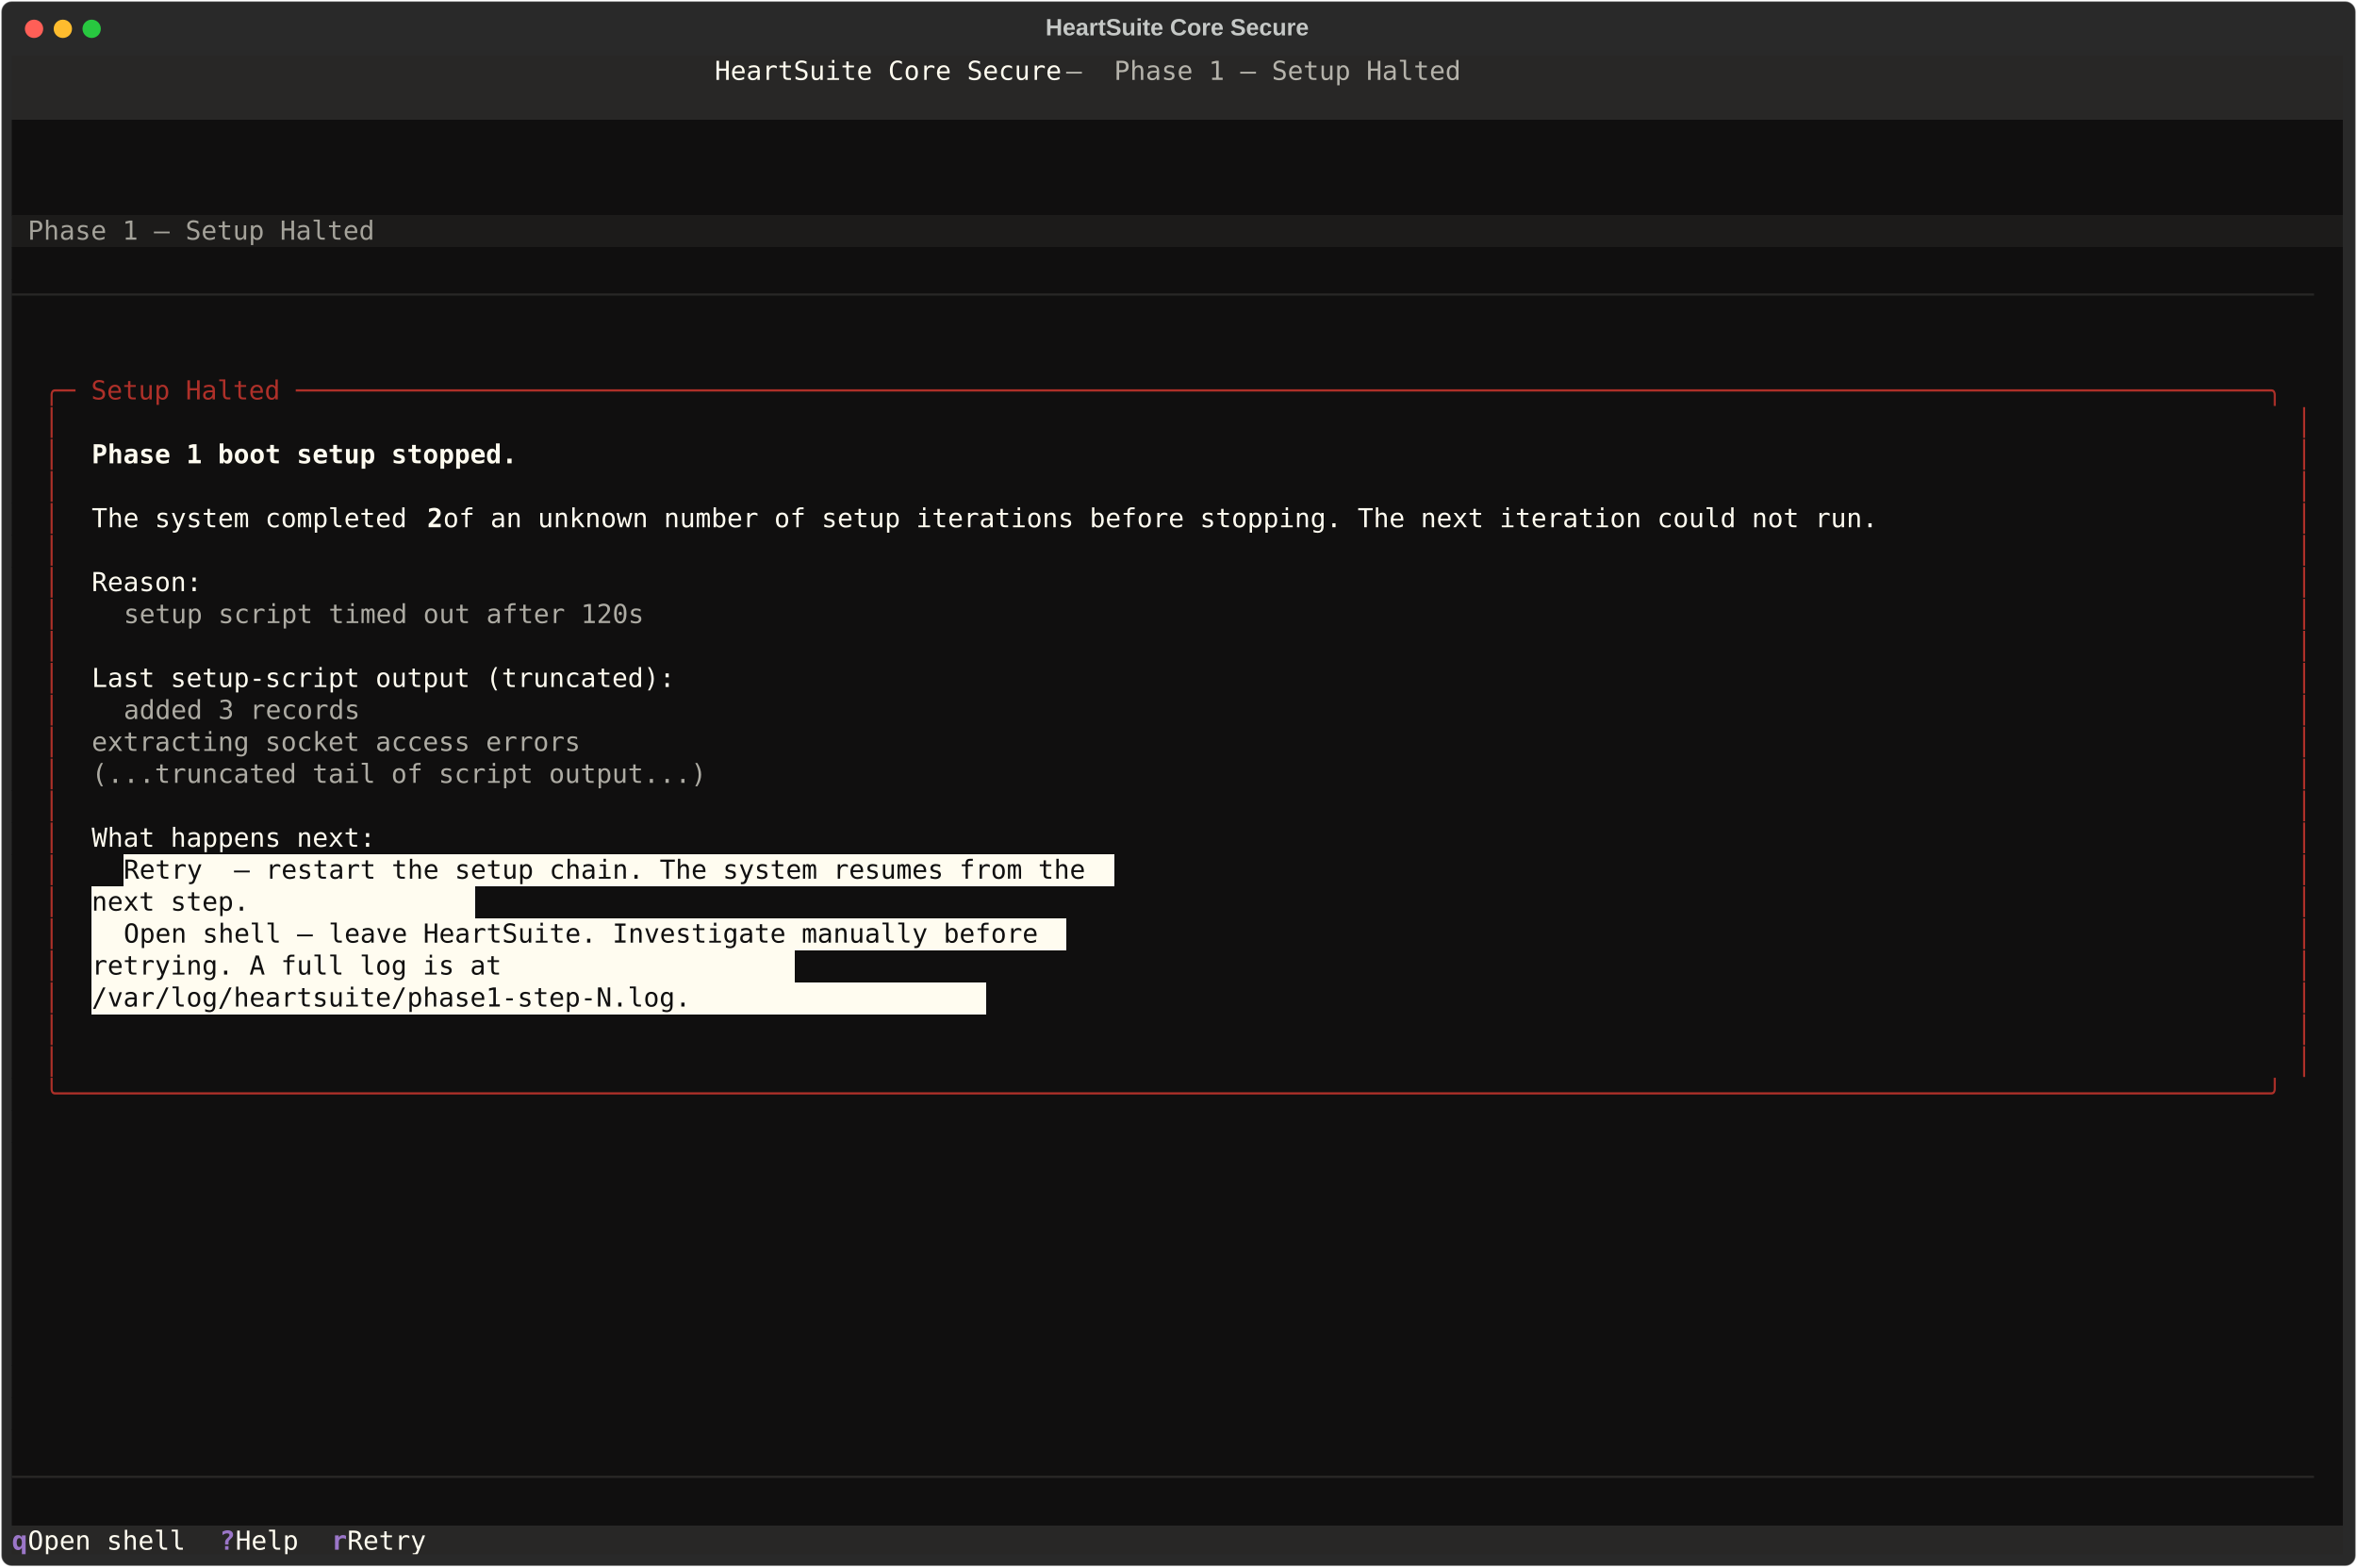
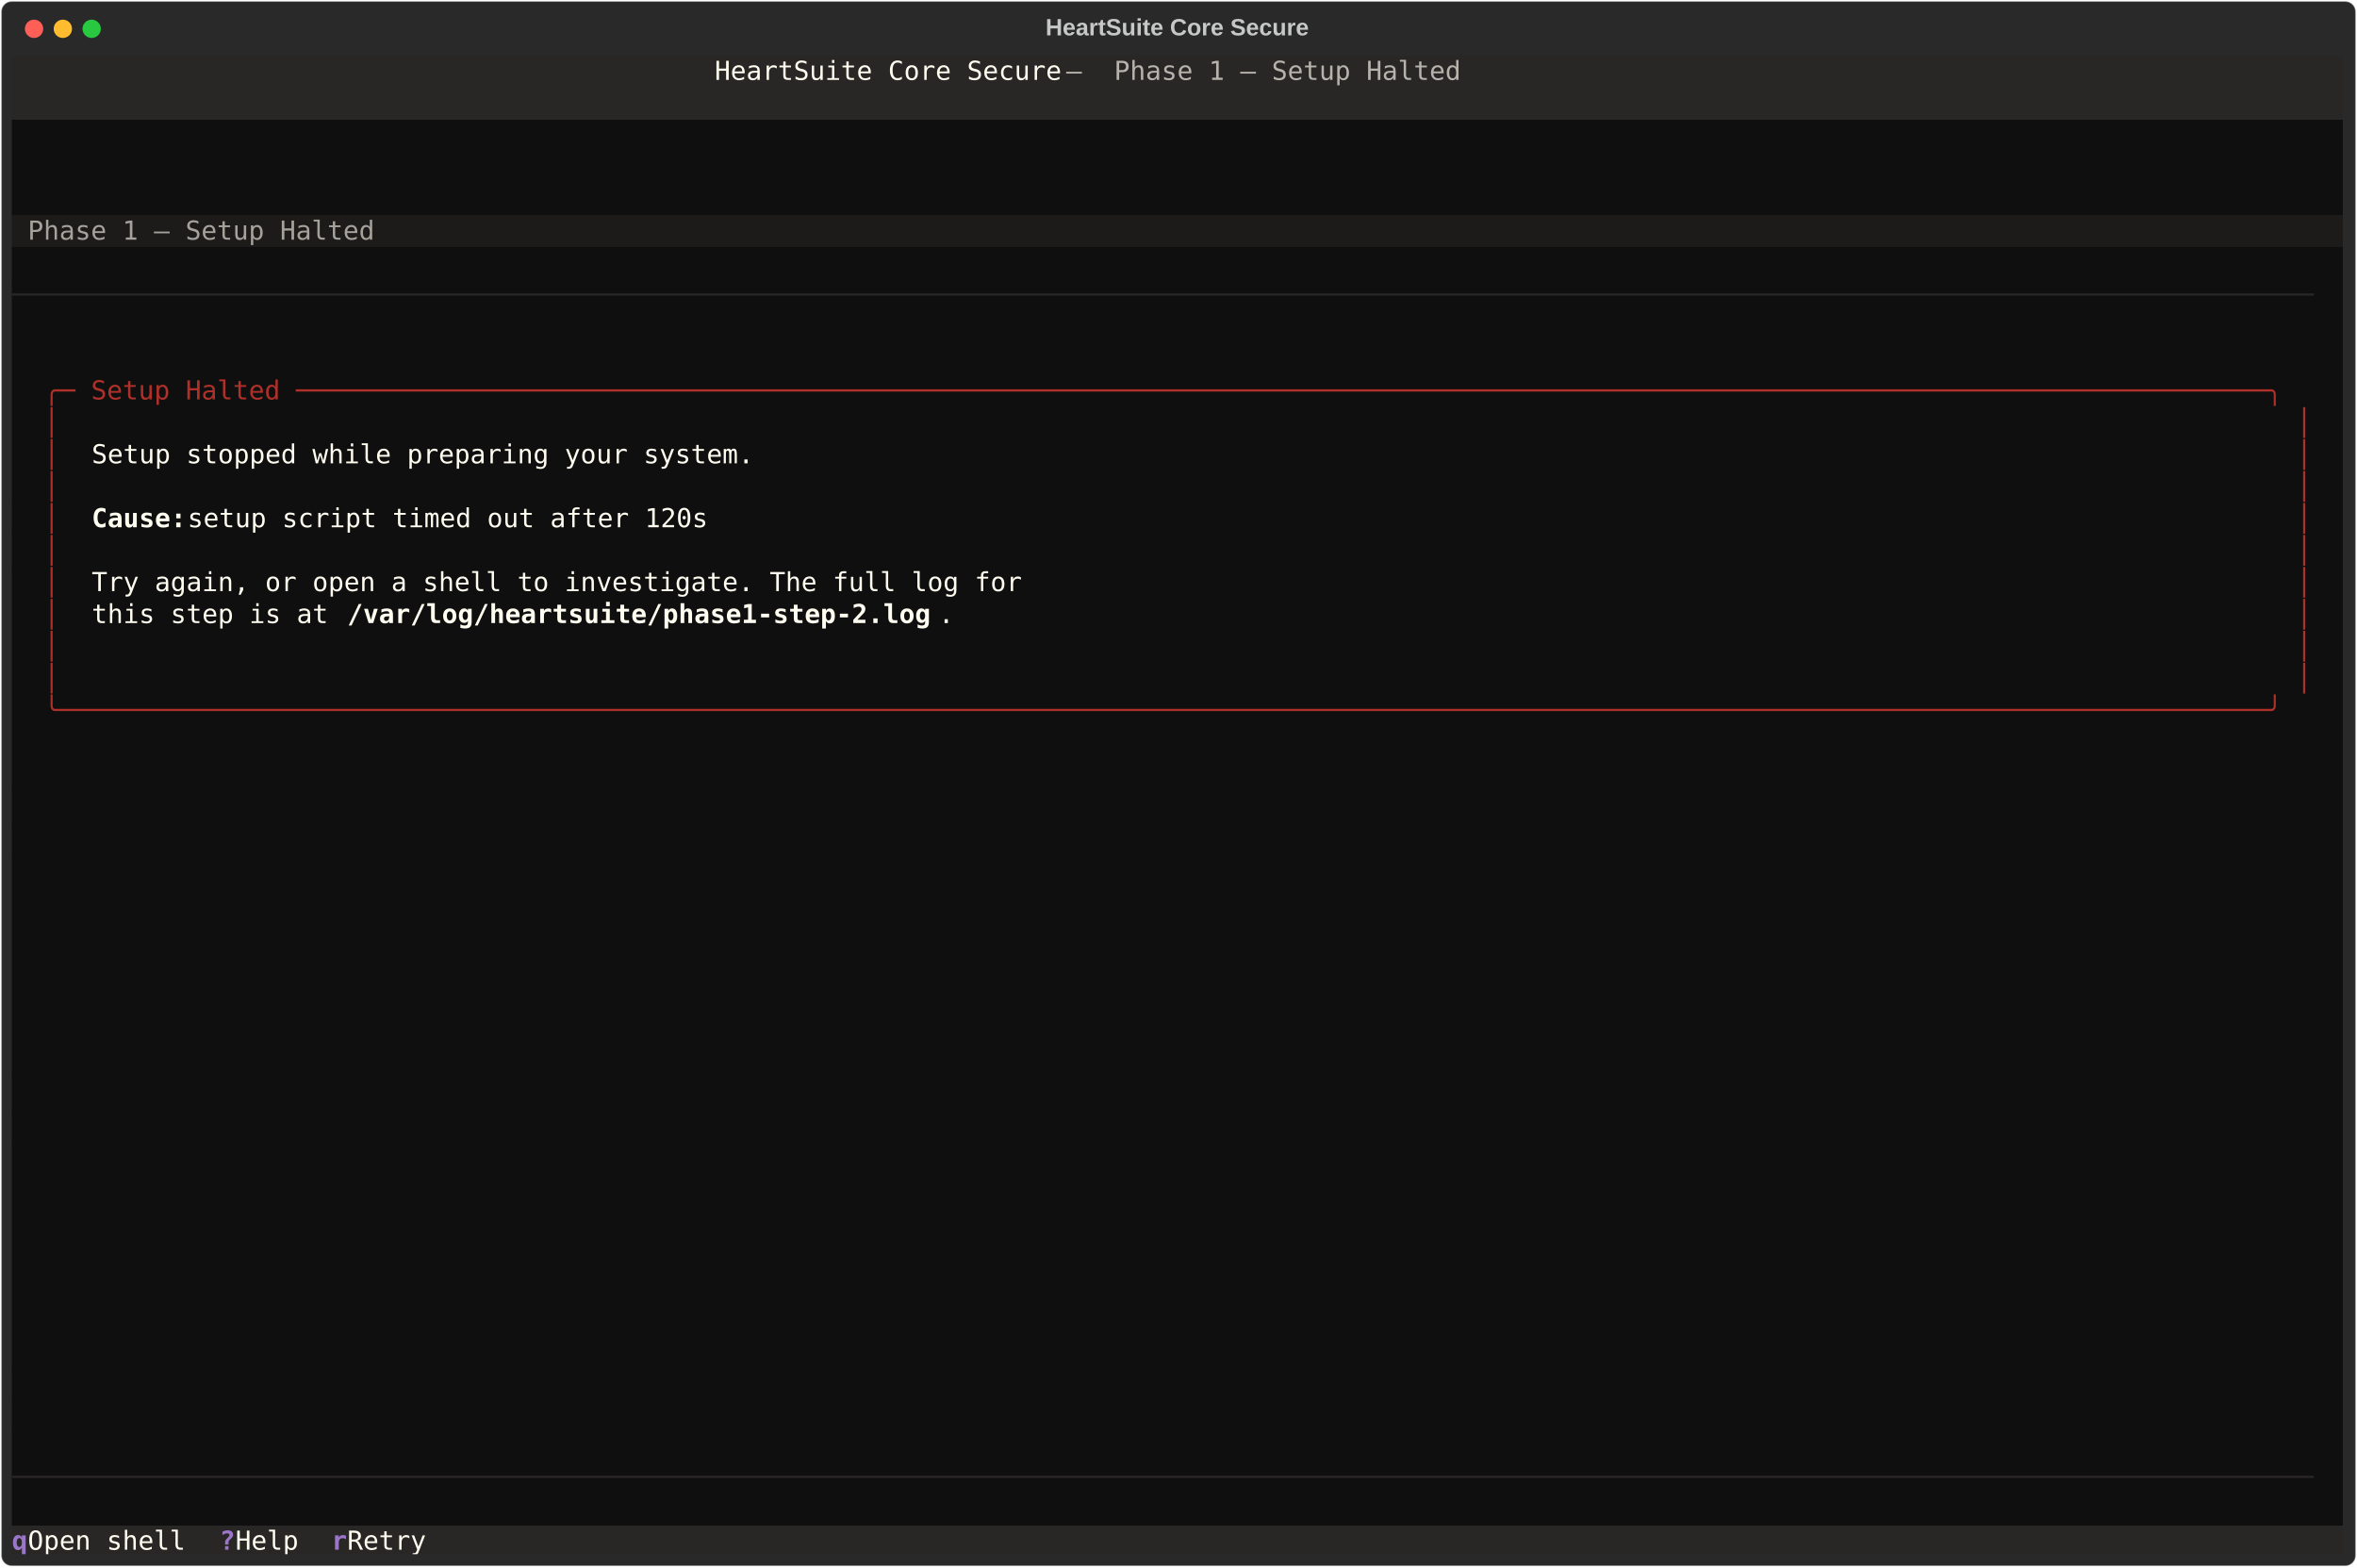
<svg xmlns="http://www.w3.org/2000/svg" class="rich-terminal" viewBox="0 0 1800 1196.8">
  <style>

    @font-face {
        font-family: "Fira Code";
        src: local("FiraCode-Regular"),
                url("https://cdnjs.cloudflare.com/ajax/libs/firacode/6.2.0/woff2/FiraCode-Regular.woff2") format("woff2"),
                url("https://cdnjs.cloudflare.com/ajax/libs/firacode/6.2.0/woff/FiraCode-Regular.woff") format("woff");
        font-style: normal;
        font-weight: 400;
    }
    @font-face {
        font-family: "Fira Code";
        src: local("FiraCode-Bold"),
                url("https://cdnjs.cloudflare.com/ajax/libs/firacode/6.2.0/woff2/FiraCode-Bold.woff2") format("woff2"),
                url("https://cdnjs.cloudflare.com/ajax/libs/firacode/6.2.0/woff/FiraCode-Bold.woff") format("woff");
        font-style: bold;
        font-weight: 700;
    }

    .terminal-matrix {
        font-family: Fira Code, monospace;
        font-size: 20px;
        line-height: 24.4px;
        font-variant-east-asian: full-width;
    }

    .terminal-title {
        font-size: 18px;
        font-weight: bold;
        font-family: arial;
    }

    .terminal-r1 { fill: #fffcf0 }
.terminal-r2 { fill: #b5b3ab }
.terminal-r3 { fill: #c5c8c6 }
.terminal-r4 { fill: #a9a69f }
.terminal-r5 { fill: #a4a29a }
.terminal-r6 { fill: #282726 }
.terminal-r7 { fill: #ae3029 }
.terminal-r8 { fill: #fffcf0;font-weight: bold }
- .terminal-r9 { fill: #adaba3 }
- .terminal-r10 { fill: #100f0f }
- .terminal-r11 { fill: #9b76c8;font-weight: bold }
+ .terminal-r9 { fill: #9b76c8;font-weight: bold }
    </style>
  <defs>
    <clipPath id="terminal-clip-terminal">
      <rect x="0" y="0" width="1780.2" height="1145.8" />
    </clipPath>
    <clipPath id="terminal-line-0">
      <rect x="0" y="1.5" width="1781.2" height="24.65" />
    </clipPath>
    <clipPath id="terminal-line-1">
      <rect x="0" y="25.9" width="1781.2" height="24.65" />
    </clipPath>
    <clipPath id="terminal-line-2">
      <rect x="0" y="50.3" width="1781.2" height="24.65" />
    </clipPath>
    <clipPath id="terminal-line-3">
      <rect x="0" y="74.7" width="1781.2" height="24.65" />
    </clipPath>
    <clipPath id="terminal-line-4">
      <rect x="0" y="99.1" width="1781.2" height="24.65" />
    </clipPath>
    <clipPath id="terminal-line-5">
      <rect x="0" y="123.5" width="1781.2" height="24.65" />
    </clipPath>
    <clipPath id="terminal-line-6">
      <rect x="0" y="147.9" width="1781.2" height="24.65" />
    </clipPath>
    <clipPath id="terminal-line-7">
      <rect x="0" y="172.3" width="1781.2" height="24.65" />
    </clipPath>
    <clipPath id="terminal-line-8">
      <rect x="0" y="196.7" width="1781.2" height="24.65" />
    </clipPath>
    <clipPath id="terminal-line-9">
      <rect x="0" y="221.1" width="1781.2" height="24.65" />
    </clipPath>
    <clipPath id="terminal-line-10">
      <rect x="0" y="245.5" width="1781.2" height="24.65" />
    </clipPath>
    <clipPath id="terminal-line-11">
      <rect x="0" y="269.9" width="1781.2" height="24.65" />
    </clipPath>
    <clipPath id="terminal-line-12">
      <rect x="0" y="294.3" width="1781.2" height="24.65" />
    </clipPath>
    <clipPath id="terminal-line-13">
      <rect x="0" y="318.7" width="1781.2" height="24.65" />
    </clipPath>
    <clipPath id="terminal-line-14">
      <rect x="0" y="343.1" width="1781.2" height="24.65" />
    </clipPath>
    <clipPath id="terminal-line-15">
      <rect x="0" y="367.5" width="1781.2" height="24.65" />
    </clipPath>
    <clipPath id="terminal-line-16">
      <rect x="0" y="391.9" width="1781.2" height="24.65" />
    </clipPath>
    <clipPath id="terminal-line-17">
      <rect x="0" y="416.3" width="1781.2" height="24.65" />
    </clipPath>
    <clipPath id="terminal-line-18">
      <rect x="0" y="440.7" width="1781.2" height="24.65" />
    </clipPath>
    <clipPath id="terminal-line-19">
      <rect x="0" y="465.1" width="1781.2" height="24.65" />
    </clipPath>
    <clipPath id="terminal-line-20">
      <rect x="0" y="489.5" width="1781.2" height="24.65" />
    </clipPath>
    <clipPath id="terminal-line-21">
      <rect x="0" y="513.9" width="1781.2" height="24.65" />
    </clipPath>
    <clipPath id="terminal-line-22">
      <rect x="0" y="538.3" width="1781.2" height="24.65" />
    </clipPath>
    <clipPath id="terminal-line-23">
      <rect x="0" y="562.7" width="1781.2" height="24.65" />
    </clipPath>
    <clipPath id="terminal-line-24">
      <rect x="0" y="587.1" width="1781.2" height="24.65" />
    </clipPath>
    <clipPath id="terminal-line-25">
      <rect x="0" y="611.5" width="1781.2" height="24.65" />
    </clipPath>
    <clipPath id="terminal-line-26">
      <rect x="0" y="635.9" width="1781.2" height="24.65" />
    </clipPath>
    <clipPath id="terminal-line-27">
      <rect x="0" y="660.3" width="1781.2" height="24.65" />
    </clipPath>
    <clipPath id="terminal-line-28">
      <rect x="0" y="684.7" width="1781.2" height="24.65" />
    </clipPath>
    <clipPath id="terminal-line-29">
      <rect x="0" y="709.1" width="1781.2" height="24.65" />
    </clipPath>
    <clipPath id="terminal-line-30">
      <rect x="0" y="733.5" width="1781.2" height="24.65" />
    </clipPath>
    <clipPath id="terminal-line-31">
      <rect x="0" y="757.9" width="1781.2" height="24.65" />
    </clipPath>
    <clipPath id="terminal-line-32">
      <rect x="0" y="782.3" width="1781.2" height="24.65" />
    </clipPath>
    <clipPath id="terminal-line-33">
      <rect x="0" y="806.7" width="1781.2" height="24.65" />
    </clipPath>
    <clipPath id="terminal-line-34">
      <rect x="0" y="831.1" width="1781.2" height="24.65" />
    </clipPath>
    <clipPath id="terminal-line-35">
      <rect x="0" y="855.5" width="1781.2" height="24.65" />
    </clipPath>
    <clipPath id="terminal-line-36">
      <rect x="0" y="879.9" width="1781.2" height="24.65" />
    </clipPath>
    <clipPath id="terminal-line-37">
      <rect x="0" y="904.3" width="1781.2" height="24.65" />
    </clipPath>
    <clipPath id="terminal-line-38">
      <rect x="0" y="928.7" width="1781.2" height="24.65" />
    </clipPath>
    <clipPath id="terminal-line-39">
      <rect x="0" y="953.1" width="1781.2" height="24.65" />
    </clipPath>
    <clipPath id="terminal-line-40">
      <rect x="0" y="977.5" width="1781.2" height="24.65" />
    </clipPath>
    <clipPath id="terminal-line-41">
      <rect x="0" y="1001.9" width="1781.2" height="24.65" />
    </clipPath>
    <clipPath id="terminal-line-42">
      <rect x="0" y="1026.3" width="1781.2" height="24.65" />
    </clipPath>
    <clipPath id="terminal-line-43">
      <rect x="0" y="1050.7" width="1781.2" height="24.65" />
    </clipPath>
    <clipPath id="terminal-line-44">
      <rect x="0" y="1075.1" width="1781.2" height="24.65" />
    </clipPath>
    <clipPath id="terminal-line-45">
      <rect x="0" y="1099.5" width="1781.2" height="24.65" />
    </clipPath>
  </defs>
  <rect fill="#292929" stroke="rgba(255,255,255,0.35)" stroke-width="1" x="1" y="1" width="1798" height="1194.8" rx="8" />
  <text class="terminal-title" fill="#c5c8c6" text-anchor="middle" x="899" y="27">HeartSuite Core Secure</text>
  <g transform="translate(26,22)">
    <circle cx="0" cy="0" r="7" fill="#ff5f57" />
    <circle cx="22" cy="0" r="7" fill="#febc2e" />
    <circle cx="44" cy="0" r="7" fill="#28c840" />
  </g>
  <g transform="translate(9, 41)" clip-path="url(#terminal-clip-terminal)">
    <rect fill="#282726" x="0" y="1.5" width="536.8" height="24.65" shape-rendering="crispEdges" />
    <rect fill="#282726" x="536.8" y="1.5" width="268.4" height="24.65" shape-rendering="crispEdges" />
    <rect fill="#282726" x="805.2" y="1.5" width="36.6" height="24.65" shape-rendering="crispEdges" />
    <rect fill="#282726" x="841.8" y="1.5" width="268.4" height="24.65" shape-rendering="crispEdges" />
    <rect fill="#282726" x="1110.2" y="1.5" width="549" height="24.65" shape-rendering="crispEdges" />
    <rect fill="#282726" x="1659.2" y="1.5" width="12.2" height="24.65" shape-rendering="crispEdges" />
    <rect fill="#282726" x="1671.4" y="1.5" width="0" height="24.65" shape-rendering="crispEdges" />
    <rect fill="#282726" x="1671.4" y="1.5" width="109.8" height="24.65" shape-rendering="crispEdges" />
    <rect fill="#282726" x="0" y="25.9" width="12.2" height="24.65" shape-rendering="crispEdges" />
    <rect fill="#282726" x="12.2" y="25.9" width="0" height="24.65" shape-rendering="crispEdges" />
    <rect fill="#282726" x="12.2" y="25.9" width="1769" height="24.65" shape-rendering="crispEdges" />
    <rect fill="#100f0f" x="0" y="50.3" width="1781.2" height="24.65" shape-rendering="crispEdges" />
    <rect fill="#100f0f" x="0" y="74.7" width="1781.2" height="24.65" shape-rendering="crispEdges" />
    <rect fill="#100f0f" x="0" y="99.1" width="1781.2" height="24.65" shape-rendering="crispEdges" />
    <rect fill="#1c1b1a" x="0" y="123.5" width="12.2" height="24.65" shape-rendering="crispEdges" />
    <rect fill="#1c1b1a" x="12.2" y="123.5" width="268.4" height="24.65" shape-rendering="crispEdges" />
    <rect fill="#1c1b1a" x="280.6" y="123.5" width="1500.6" height="24.65" shape-rendering="crispEdges" />
    <rect fill="#100f0f" x="0" y="147.9" width="1781.2" height="24.65" shape-rendering="crispEdges" />
    <rect fill="#100f0f" x="0" y="172.3" width="1781.2" height="24.65" shape-rendering="crispEdges" />
    <rect fill="#100f0f" x="0" y="196.7" width="1781.2" height="24.65" shape-rendering="crispEdges" />
    <rect fill="#100f0f" x="0" y="221.1" width="1781.2" height="24.65" shape-rendering="crispEdges" />
    <rect fill="#100f0f" x="0" y="245.5" width="24.4" height="24.65" shape-rendering="crispEdges" />
    <rect fill="#100f0f" x="24.4" y="245.5" width="1732.4" height="24.65" shape-rendering="crispEdges" />
    <rect fill="#100f0f" x="1756.8" y="245.5" width="24.4" height="24.65" shape-rendering="crispEdges" />
    <rect fill="#100f0f" x="0" y="269.9" width="24.4" height="24.65" shape-rendering="crispEdges" />
    <rect fill="#100f0f" x="24.4" y="269.9" width="12.2" height="24.65" shape-rendering="crispEdges" />
    <rect fill="#100f0f" x="36.6" y="269.9" width="1708" height="24.65" shape-rendering="crispEdges" />
    <rect fill="#100f0f" x="1744.6" y="269.9" width="12.2" height="24.65" shape-rendering="crispEdges" />
    <rect fill="#100f0f" x="1756.8" y="269.9" width="24.4" height="24.65" shape-rendering="crispEdges" />
    <rect fill="#100f0f" x="0" y="294.3" width="24.4" height="24.65" shape-rendering="crispEdges" />
    <rect fill="#100f0f" x="24.4" y="294.3" width="12.2" height="24.65" shape-rendering="crispEdges" />
    <rect fill="#100f0f" x="36.6" y="294.3" width="24.4" height="24.65" shape-rendering="crispEdges" />
-     <rect fill="#100f0f" x="61" y="294.3" width="329.4" height="24.65" shape-rendering="crispEdges" />
-     <rect fill="#100f0f" x="390.4" y="294.3" width="1354.2" height="24.65" shape-rendering="crispEdges" />
+     <rect fill="#100f0f" x="61" y="294.3" width="512.4" height="24.65" shape-rendering="crispEdges" />
+     <rect fill="#100f0f" x="573.4" y="294.3" width="1171.2" height="24.65" shape-rendering="crispEdges" />
    <rect fill="#100f0f" x="1744.6" y="294.3" width="12.2" height="24.65" shape-rendering="crispEdges" />
    <rect fill="#100f0f" x="1756.8" y="294.3" width="24.4" height="24.65" shape-rendering="crispEdges" />
    <rect fill="#100f0f" x="0" y="318.7" width="24.4" height="24.65" shape-rendering="crispEdges" />
    <rect fill="#100f0f" x="24.4" y="318.7" width="12.2" height="24.65" shape-rendering="crispEdges" />
    <rect fill="#100f0f" x="36.6" y="318.7" width="24.4" height="24.65" shape-rendering="crispEdges" />
    <rect fill="#100f0f" x="61" y="318.7" width="0" height="24.65" shape-rendering="crispEdges" />
    <rect fill="#100f0f" x="61" y="318.7" width="1683.6" height="24.65" shape-rendering="crispEdges" />
    <rect fill="#100f0f" x="1744.6" y="318.7" width="12.2" height="24.65" shape-rendering="crispEdges" />
    <rect fill="#100f0f" x="1756.8" y="318.7" width="24.4" height="24.65" shape-rendering="crispEdges" />
    <rect fill="#100f0f" x="0" y="343.1" width="24.4" height="24.65" shape-rendering="crispEdges" />
    <rect fill="#100f0f" x="24.4" y="343.1" width="12.2" height="24.65" shape-rendering="crispEdges" />
    <rect fill="#100f0f" x="36.6" y="343.1" width="24.4" height="24.65" shape-rendering="crispEdges" />
-     <rect fill="#100f0f" x="61" y="343.1" width="256.2" height="24.65" shape-rendering="crispEdges" />
-     <rect fill="#100f0f" x="317.2" y="343.1" width="12.2" height="24.65" shape-rendering="crispEdges" />
-     <rect fill="#100f0f" x="329.4" y="343.1" width="1122.4" height="24.65" shape-rendering="crispEdges" />
-     <rect fill="#100f0f" x="1451.8" y="343.1" width="292.8" height="24.65" shape-rendering="crispEdges" />
+     <rect fill="#100f0f" x="61" y="343.1" width="73.2" height="24.65" shape-rendering="crispEdges" />
+     <rect fill="#100f0f" x="134.2" y="343.1" width="414.8" height="24.65" shape-rendering="crispEdges" />
+     <rect fill="#100f0f" x="549" y="343.1" width="1195.6" height="24.65" shape-rendering="crispEdges" />
    <rect fill="#100f0f" x="1744.6" y="343.1" width="12.2" height="24.65" shape-rendering="crispEdges" />
    <rect fill="#100f0f" x="1756.8" y="343.1" width="24.4" height="24.65" shape-rendering="crispEdges" />
    <rect fill="#100f0f" x="0" y="367.5" width="24.4" height="24.65" shape-rendering="crispEdges" />
    <rect fill="#100f0f" x="24.4" y="367.5" width="12.2" height="24.65" shape-rendering="crispEdges" />
    <rect fill="#100f0f" x="36.6" y="367.5" width="24.4" height="24.65" shape-rendering="crispEdges" />
    <rect fill="#100f0f" x="61" y="367.5" width="0" height="24.65" shape-rendering="crispEdges" />
    <rect fill="#100f0f" x="61" y="367.5" width="1683.6" height="24.65" shape-rendering="crispEdges" />
    <rect fill="#100f0f" x="1744.6" y="367.5" width="12.2" height="24.65" shape-rendering="crispEdges" />
    <rect fill="#100f0f" x="1756.8" y="367.5" width="24.4" height="24.65" shape-rendering="crispEdges" />
    <rect fill="#100f0f" x="0" y="391.9" width="24.4" height="24.65" shape-rendering="crispEdges" />
    <rect fill="#100f0f" x="24.4" y="391.9" width="12.2" height="24.65" shape-rendering="crispEdges" />
    <rect fill="#100f0f" x="36.6" y="391.9" width="24.4" height="24.65" shape-rendering="crispEdges" />
-     <rect fill="#100f0f" x="61" y="391.9" width="85.4" height="24.65" shape-rendering="crispEdges" />
-     <rect fill="#100f0f" x="146.4" y="391.9" width="1598.2" height="24.65" shape-rendering="crispEdges" />
+     <rect fill="#100f0f" x="61" y="391.9" width="719.8" height="24.65" shape-rendering="crispEdges" />
+     <rect fill="#100f0f" x="780.8" y="391.9" width="963.8" height="24.65" shape-rendering="crispEdges" />
    <rect fill="#100f0f" x="1744.6" y="391.9" width="12.2" height="24.65" shape-rendering="crispEdges" />
    <rect fill="#100f0f" x="1756.8" y="391.9" width="24.4" height="24.65" shape-rendering="crispEdges" />
    <rect fill="#100f0f" x="0" y="416.3" width="24.4" height="24.65" shape-rendering="crispEdges" />
    <rect fill="#100f0f" x="24.4" y="416.3" width="12.2" height="24.65" shape-rendering="crispEdges" />
    <rect fill="#100f0f" x="36.6" y="416.3" width="24.4" height="24.65" shape-rendering="crispEdges" />
-     <rect fill="#100f0f" x="61" y="416.3" width="24.4" height="24.65" shape-rendering="crispEdges" />
-     <rect fill="#100f0f" x="85.4" y="416.3" width="402.6" height="24.65" shape-rendering="crispEdges" />
-     <rect fill="#100f0f" x="488" y="416.3" width="1256.6" height="24.65" shape-rendering="crispEdges" />
+     <rect fill="#100f0f" x="61" y="416.3" width="195.2" height="24.65" shape-rendering="crispEdges" />
+     <rect fill="#100f0f" x="256.2" y="416.3" width="451.4" height="24.65" shape-rendering="crispEdges" />
+     <rect fill="#100f0f" x="707.6" y="416.3" width="12.2" height="24.65" shape-rendering="crispEdges" />
+     <rect fill="#100f0f" x="719.8" y="416.3" width="1024.8" height="24.65" shape-rendering="crispEdges" />
    <rect fill="#100f0f" x="1744.6" y="416.3" width="12.2" height="24.65" shape-rendering="crispEdges" />
    <rect fill="#100f0f" x="1756.8" y="416.3" width="24.4" height="24.65" shape-rendering="crispEdges" />
    <rect fill="#100f0f" x="0" y="440.7" width="24.4" height="24.65" shape-rendering="crispEdges" />
    <rect fill="#100f0f" x="24.4" y="440.7" width="12.2" height="24.65" shape-rendering="crispEdges" />
    <rect fill="#100f0f" x="36.6" y="440.7" width="24.4" height="24.65" shape-rendering="crispEdges" />
    <rect fill="#100f0f" x="61" y="440.7" width="0" height="24.65" shape-rendering="crispEdges" />
    <rect fill="#100f0f" x="61" y="440.7" width="1683.6" height="24.65" shape-rendering="crispEdges" />
    <rect fill="#100f0f" x="1744.6" y="440.7" width="12.2" height="24.65" shape-rendering="crispEdges" />
    <rect fill="#100f0f" x="1756.8" y="440.7" width="24.4" height="24.65" shape-rendering="crispEdges" />
    <rect fill="#100f0f" x="0" y="465.1" width="24.4" height="24.65" shape-rendering="crispEdges" />
    <rect fill="#100f0f" x="24.4" y="465.1" width="12.2" height="24.65" shape-rendering="crispEdges" />
-     <rect fill="#100f0f" x="36.6" y="465.1" width="24.4" height="24.65" shape-rendering="crispEdges" />
-     <rect fill="#100f0f" x="61" y="465.1" width="451.4" height="24.65" shape-rendering="crispEdges" />
-     <rect fill="#100f0f" x="512.4" y="465.1" width="1232.2" height="24.65" shape-rendering="crispEdges" />
+     <rect fill="#100f0f" x="36.6" y="465.1" width="1708" height="24.65" shape-rendering="crispEdges" />
    <rect fill="#100f0f" x="1744.6" y="465.1" width="12.2" height="24.65" shape-rendering="crispEdges" />
    <rect fill="#100f0f" x="1756.8" y="465.1" width="24.4" height="24.65" shape-rendering="crispEdges" />
    <rect fill="#100f0f" x="0" y="489.5" width="24.4" height="24.65" shape-rendering="crispEdges" />
-     <rect fill="#100f0f" x="24.4" y="489.5" width="12.2" height="24.65" shape-rendering="crispEdges" />
-     <rect fill="#100f0f" x="36.6" y="489.5" width="24.4" height="24.65" shape-rendering="crispEdges" />
-     <rect fill="#100f0f" x="61" y="489.5" width="24.4" height="24.65" shape-rendering="crispEdges" />
-     <rect fill="#100f0f" x="85.4" y="489.5" width="183" height="24.65" shape-rendering="crispEdges" />
-     <rect fill="#100f0f" x="268.4" y="489.5" width="1476.2" height="24.65" shape-rendering="crispEdges" />
-     <rect fill="#100f0f" x="1744.6" y="489.5" width="12.2" height="24.65" shape-rendering="crispEdges" />
+     <rect fill="#100f0f" x="24.4" y="489.5" width="1732.4" height="24.65" shape-rendering="crispEdges" />
    <rect fill="#100f0f" x="1756.8" y="489.5" width="24.4" height="24.65" shape-rendering="crispEdges" />
-     <rect fill="#100f0f" x="0" y="513.9" width="24.4" height="24.65" shape-rendering="crispEdges" />
-     <rect fill="#100f0f" x="24.4" y="513.9" width="12.2" height="24.65" shape-rendering="crispEdges" />
-     <rect fill="#100f0f" x="36.6" y="513.9" width="24.4" height="24.65" shape-rendering="crispEdges" />
-     <rect fill="#100f0f" x="61" y="513.9" width="378.2" height="24.65" shape-rendering="crispEdges" />
-     <rect fill="#100f0f" x="439.2" y="513.9" width="1305.4" height="24.65" shape-rendering="crispEdges" />
-     <rect fill="#100f0f" x="1744.6" y="513.9" width="12.2" height="24.65" shape-rendering="crispEdges" />
-     <rect fill="#100f0f" x="1756.8" y="513.9" width="24.4" height="24.65" shape-rendering="crispEdges" />
-     <rect fill="#100f0f" x="0" y="538.3" width="24.4" height="24.65" shape-rendering="crispEdges" />
-     <rect fill="#100f0f" x="24.4" y="538.3" width="12.2" height="24.65" shape-rendering="crispEdges" />
-     <rect fill="#100f0f" x="36.6" y="538.3" width="24.4" height="24.65" shape-rendering="crispEdges" />
-     <rect fill="#100f0f" x="61" y="538.3" width="475.8" height="24.65" shape-rendering="crispEdges" />
-     <rect fill="#100f0f" x="536.8" y="538.3" width="1207.8" height="24.65" shape-rendering="crispEdges" />
-     <rect fill="#100f0f" x="1744.6" y="538.3" width="12.2" height="24.65" shape-rendering="crispEdges" />
-     <rect fill="#100f0f" x="1756.8" y="538.3" width="24.4" height="24.65" shape-rendering="crispEdges" />
-     <rect fill="#100f0f" x="0" y="562.7" width="24.4" height="24.65" shape-rendering="crispEdges" />
-     <rect fill="#100f0f" x="24.4" y="562.7" width="12.2" height="24.65" shape-rendering="crispEdges" />
-     <rect fill="#100f0f" x="36.6" y="562.7" width="24.4" height="24.65" shape-rendering="crispEdges" />
-     <rect fill="#100f0f" x="61" y="562.7" width="0" height="24.65" shape-rendering="crispEdges" />
-     <rect fill="#100f0f" x="61" y="562.7" width="1683.6" height="24.65" shape-rendering="crispEdges" />
-     <rect fill="#100f0f" x="1744.6" y="562.7" width="12.2" height="24.65" shape-rendering="crispEdges" />
-     <rect fill="#100f0f" x="1756.8" y="562.7" width="24.4" height="24.65" shape-rendering="crispEdges" />
-     <rect fill="#100f0f" x="0" y="587.1" width="24.4" height="24.65" shape-rendering="crispEdges" />
-     <rect fill="#100f0f" x="24.4" y="587.1" width="12.2" height="24.65" shape-rendering="crispEdges" />
-     <rect fill="#100f0f" x="36.6" y="587.1" width="24.4" height="24.65" shape-rendering="crispEdges" />
-     <rect fill="#100f0f" x="61" y="587.1" width="219.6" height="24.65" shape-rendering="crispEdges" />
-     <rect fill="#100f0f" x="280.6" y="587.1" width="1464" height="24.65" shape-rendering="crispEdges" />
-     <rect fill="#100f0f" x="1744.6" y="587.1" width="12.2" height="24.65" shape-rendering="crispEdges" />
-     <rect fill="#100f0f" x="1756.8" y="587.1" width="24.4" height="24.65" shape-rendering="crispEdges" />
-     <rect fill="#100f0f" x="0" y="611.5" width="24.4" height="24.65" shape-rendering="crispEdges" />
-     <rect fill="#100f0f" x="24.4" y="611.5" width="12.2" height="24.65" shape-rendering="crispEdges" />
-     <rect fill="#100f0f" x="36.6" y="611.5" width="24.4" height="24.65" shape-rendering="crispEdges" />
-     <rect fill="#100f0f" x="61" y="611.5" width="24.4" height="24.65" shape-rendering="crispEdges" />
-     <rect fill="#fffcf0" x="85.4" y="611.5" width="756.4" height="24.65" shape-rendering="crispEdges" />
-     <rect fill="#100f0f" x="841.8" y="611.5" width="902.8" height="24.65" shape-rendering="crispEdges" />
-     <rect fill="#100f0f" x="1744.6" y="611.5" width="12.2" height="24.65" shape-rendering="crispEdges" />
-     <rect fill="#100f0f" x="1756.8" y="611.5" width="24.4" height="24.65" shape-rendering="crispEdges" />
-     <rect fill="#100f0f" x="0" y="635.9" width="24.4" height="24.65" shape-rendering="crispEdges" />
-     <rect fill="#100f0f" x="24.4" y="635.9" width="12.2" height="24.65" shape-rendering="crispEdges" />
-     <rect fill="#100f0f" x="36.6" y="635.9" width="24.4" height="24.65" shape-rendering="crispEdges" />
-     <rect fill="#fffcf0" x="61" y="635.9" width="292.8" height="24.65" shape-rendering="crispEdges" />
-     <rect fill="#100f0f" x="353.8" y="635.9" width="1390.8" height="24.65" shape-rendering="crispEdges" />
-     <rect fill="#100f0f" x="1744.6" y="635.9" width="12.2" height="24.65" shape-rendering="crispEdges" />
-     <rect fill="#100f0f" x="1756.8" y="635.9" width="24.4" height="24.65" shape-rendering="crispEdges" />
-     <rect fill="#100f0f" x="0" y="660.3" width="24.4" height="24.65" shape-rendering="crispEdges" />
-     <rect fill="#100f0f" x="24.4" y="660.3" width="12.2" height="24.65" shape-rendering="crispEdges" />
-     <rect fill="#100f0f" x="36.6" y="660.3" width="24.4" height="24.65" shape-rendering="crispEdges" />
-     <rect fill="#fffcf0" x="61" y="660.3" width="24.4" height="24.65" shape-rendering="crispEdges" />
-     <rect fill="#fffcf0" x="85.4" y="660.3" width="719.8" height="24.65" shape-rendering="crispEdges" />
-     <rect fill="#100f0f" x="805.2" y="660.3" width="939.4" height="24.65" shape-rendering="crispEdges" />
-     <rect fill="#100f0f" x="1744.6" y="660.3" width="12.2" height="24.65" shape-rendering="crispEdges" />
-     <rect fill="#100f0f" x="1756.8" y="660.3" width="24.4" height="24.65" shape-rendering="crispEdges" />
-     <rect fill="#100f0f" x="0" y="684.7" width="24.4" height="24.65" shape-rendering="crispEdges" />
-     <rect fill="#100f0f" x="24.4" y="684.7" width="12.2" height="24.65" shape-rendering="crispEdges" />
-     <rect fill="#100f0f" x="36.6" y="684.7" width="24.4" height="24.65" shape-rendering="crispEdges" />
-     <rect fill="#fffcf0" x="61" y="684.7" width="536.8" height="24.65" shape-rendering="crispEdges" />
-     <rect fill="#100f0f" x="597.8" y="684.7" width="1146.8" height="24.65" shape-rendering="crispEdges" />
-     <rect fill="#100f0f" x="1744.6" y="684.7" width="12.2" height="24.65" shape-rendering="crispEdges" />
-     <rect fill="#100f0f" x="1756.8" y="684.7" width="24.4" height="24.65" shape-rendering="crispEdges" />
-     <rect fill="#100f0f" x="0" y="709.1" width="24.4" height="24.65" shape-rendering="crispEdges" />
-     <rect fill="#100f0f" x="24.4" y="709.1" width="12.2" height="24.65" shape-rendering="crispEdges" />
-     <rect fill="#100f0f" x="36.6" y="709.1" width="24.4" height="24.65" shape-rendering="crispEdges" />
-     <rect fill="#fffcf0" x="61" y="709.1" width="683.2" height="24.65" shape-rendering="crispEdges" />
-     <rect fill="#100f0f" x="744.2" y="709.1" width="1000.4" height="24.65" shape-rendering="crispEdges" />
-     <rect fill="#100f0f" x="1744.6" y="709.1" width="12.2" height="24.65" shape-rendering="crispEdges" />
-     <rect fill="#100f0f" x="1756.8" y="709.1" width="24.4" height="24.65" shape-rendering="crispEdges" />
-     <rect fill="#100f0f" x="0" y="733.5" width="24.4" height="24.65" shape-rendering="crispEdges" />
-     <rect fill="#100f0f" x="24.4" y="733.5" width="12.2" height="24.65" shape-rendering="crispEdges" />
-     <rect fill="#100f0f" x="36.6" y="733.5" width="24.4" height="24.65" shape-rendering="crispEdges" />
-     <rect fill="#100f0f" x="61" y="733.5" width="0" height="24.65" shape-rendering="crispEdges" />
-     <rect fill="#100f0f" x="61" y="733.5" width="1683.6" height="24.65" shape-rendering="crispEdges" />
-     <rect fill="#100f0f" x="1744.6" y="733.5" width="12.2" height="24.65" shape-rendering="crispEdges" />
-     <rect fill="#100f0f" x="1756.8" y="733.5" width="24.4" height="24.65" shape-rendering="crispEdges" />
-     <rect fill="#100f0f" x="0" y="757.9" width="24.4" height="24.65" shape-rendering="crispEdges" />
-     <rect fill="#100f0f" x="24.4" y="757.9" width="12.2" height="24.65" shape-rendering="crispEdges" />
-     <rect fill="#100f0f" x="36.6" y="757.9" width="1708" height="24.65" shape-rendering="crispEdges" />
-     <rect fill="#100f0f" x="1744.6" y="757.9" width="12.2" height="24.65" shape-rendering="crispEdges" />
-     <rect fill="#100f0f" x="1756.8" y="757.9" width="24.4" height="24.65" shape-rendering="crispEdges" />
-     <rect fill="#100f0f" x="0" y="782.3" width="24.4" height="24.65" shape-rendering="crispEdges" />
-     <rect fill="#100f0f" x="24.4" y="782.3" width="1732.4" height="24.65" shape-rendering="crispEdges" />
-     <rect fill="#100f0f" x="1756.8" y="782.3" width="24.4" height="24.65" shape-rendering="crispEdges" />
+     <rect fill="#100f0f" x="0" y="513.9" width="1781.2" height="24.65" shape-rendering="crispEdges" />
+     <rect fill="#100f0f" x="0" y="538.3" width="1781.2" height="24.65" shape-rendering="crispEdges" />
+     <rect fill="#100f0f" x="0" y="562.7" width="1781.2" height="24.65" shape-rendering="crispEdges" />
+     <rect fill="#100f0f" x="0" y="587.1" width="1781.2" height="24.65" shape-rendering="crispEdges" />
+     <rect fill="#100f0f" x="0" y="611.5" width="1781.2" height="24.65" shape-rendering="crispEdges" />
+     <rect fill="#100f0f" x="0" y="635.9" width="1781.2" height="24.65" shape-rendering="crispEdges" />
+     <rect fill="#100f0f" x="0" y="660.3" width="1781.2" height="24.65" shape-rendering="crispEdges" />
+     <rect fill="#100f0f" x="0" y="684.7" width="1781.2" height="24.65" shape-rendering="crispEdges" />
+     <rect fill="#100f0f" x="0" y="709.1" width="1781.2" height="24.65" shape-rendering="crispEdges" />
+     <rect fill="#100f0f" x="0" y="733.5" width="1781.2" height="24.65" shape-rendering="crispEdges" />
+     <rect fill="#100f0f" x="0" y="757.9" width="1781.2" height="24.65" shape-rendering="crispEdges" />
+     <rect fill="#100f0f" x="0" y="782.3" width="1781.2" height="24.65" shape-rendering="crispEdges" />
    <rect fill="#100f0f" x="0" y="806.7" width="1781.2" height="24.65" shape-rendering="crispEdges" />
    <rect fill="#100f0f" x="0" y="831.1" width="1781.2" height="24.65" shape-rendering="crispEdges" />
    <rect fill="#100f0f" x="0" y="855.5" width="1781.2" height="24.65" shape-rendering="crispEdges" />
    <rect fill="#100f0f" x="0" y="879.9" width="1781.2" height="24.65" shape-rendering="crispEdges" />
    <rect fill="#100f0f" x="0" y="904.3" width="1781.2" height="24.65" shape-rendering="crispEdges" />
    <rect fill="#100f0f" x="0" y="928.7" width="1781.2" height="24.65" shape-rendering="crispEdges" />
    <rect fill="#100f0f" x="0" y="953.1" width="1781.2" height="24.65" shape-rendering="crispEdges" />
    <rect fill="#100f0f" x="0" y="977.5" width="1781.2" height="24.65" shape-rendering="crispEdges" />
    <rect fill="#100f0f" x="0" y="1001.9" width="1781.2" height="24.65" shape-rendering="crispEdges" />
    <rect fill="#100f0f" x="0" y="1026.3" width="1781.2" height="24.65" shape-rendering="crispEdges" />
    <rect fill="#100f0f" x="0" y="1050.7" width="1781.2" height="24.65" shape-rendering="crispEdges" />
    <rect fill="#100f0f" x="0" y="1075.1" width="1781.2" height="24.65" shape-rendering="crispEdges" />
    <rect fill="#100f0f" x="0" y="1099.5" width="1781.2" height="24.65" shape-rendering="crispEdges" />
    <rect fill="#282726" x="0" y="1123.9" width="12.2" height="24.65" shape-rendering="crispEdges" />
    <rect fill="#282726" x="12.2" y="1123.9" width="134.2" height="24.65" shape-rendering="crispEdges" />
    <rect fill="#282726" x="146.4" y="1123.9" width="12.2" height="24.65" shape-rendering="crispEdges" />
    <rect fill="#282726" x="158.6" y="1123.9" width="12.2" height="24.65" shape-rendering="crispEdges" />
    <rect fill="#282726" x="170.8" y="1123.9" width="61" height="24.65" shape-rendering="crispEdges" />
    <rect fill="#282726" x="231.8" y="1123.9" width="12.2" height="24.65" shape-rendering="crispEdges" />
    <rect fill="#282726" x="244" y="1123.9" width="12.2" height="24.65" shape-rendering="crispEdges" />
    <rect fill="#282726" x="256.2" y="1123.9" width="73.2" height="24.65" shape-rendering="crispEdges" />
    <rect fill="#282726" x="329.4" y="1123.9" width="1451.8" height="24.65" shape-rendering="crispEdges" />
    <g class="terminal-matrix">
      <text class="terminal-r1" x="536.8" y="20" textLength="268.4" clip-path="url(#terminal-line-0)">HeartSuite Core Secure</text>
      <text class="terminal-r2" x="805.2" y="20" textLength="36.6" clip-path="url(#terminal-line-0)"> — </text>
      <text class="terminal-r2" x="841.8" y="20" textLength="268.4" clip-path="url(#terminal-line-0)">Phase 1 — Setup Halted</text>
      <text class="terminal-r3" x="1781.2" y="20" textLength="12.2" clip-path="url(#terminal-line-0)">
</text>
      <text class="terminal-r3" x="1781.2" y="44.4" textLength="12.2" clip-path="url(#terminal-line-1)">
</text>
      <text class="terminal-r3" x="1781.2" y="68.8" textLength="12.2" clip-path="url(#terminal-line-2)">
</text>
      <text class="terminal-r3" x="1781.2" y="93.2" textLength="12.2" clip-path="url(#terminal-line-3)">
</text>
      <text class="terminal-r3" x="1781.2" y="117.6" textLength="12.2" clip-path="url(#terminal-line-4)">
</text>
      <text class="terminal-r5" x="12.2" y="142" textLength="268.4" clip-path="url(#terminal-line-5)">Phase 1 — Setup Halted</text>
      <text class="terminal-r3" x="1781.2" y="142" textLength="12.2" clip-path="url(#terminal-line-5)">
</text>
      <text class="terminal-r3" x="1781.2" y="166.4" textLength="12.2" clip-path="url(#terminal-line-6)">
</text>
      <text class="terminal-r6" x="0" y="190.8" textLength="1781.2" clip-path="url(#terminal-line-7)">──────────────────────────────────────────────────────────────────────────────────────────────────────────────────────────────────────────────────</text>
      <text class="terminal-r3" x="1781.2" y="190.8" textLength="12.2" clip-path="url(#terminal-line-7)">
</text>
      <text class="terminal-r3" x="1781.2" y="215.2" textLength="12.2" clip-path="url(#terminal-line-8)">
</text>
      <text class="terminal-r3" x="1781.2" y="239.6" textLength="12.2" clip-path="url(#terminal-line-9)">
</text>
      <text class="terminal-r7" x="24.4" y="264" textLength="1732.4" clip-path="url(#terminal-line-10)">╭─ Setup Halted ─────────────────────────────────────────────────────────────────────────────────────────────────────────────────────────────╮</text>
      <text class="terminal-r3" x="1781.2" y="264" textLength="12.2" clip-path="url(#terminal-line-10)">
</text>
      <text class="terminal-r7" x="24.4" y="288.4" textLength="12.2" clip-path="url(#terminal-line-11)">│</text>
      <text class="terminal-r7" x="1744.6" y="288.4" textLength="12.2" clip-path="url(#terminal-line-11)">│</text>
      <text class="terminal-r3" x="1781.2" y="288.4" textLength="12.2" clip-path="url(#terminal-line-11)">
</text>
      <text class="terminal-r7" x="24.4" y="312.8" textLength="12.2" clip-path="url(#terminal-line-12)">│</text>
-       <text class="terminal-r8" x="61" y="312.8" textLength="329.4" clip-path="url(#terminal-line-12)">Phase 1 boot setup stopped.</text>
+       <text class="terminal-r1" x="61" y="312.8" textLength="512.4" clip-path="url(#terminal-line-12)">Setup stopped while preparing your system.</text>
      <text class="terminal-r7" x="1744.6" y="312.8" textLength="12.2" clip-path="url(#terminal-line-12)">│</text>
      <text class="terminal-r3" x="1781.2" y="312.8" textLength="12.2" clip-path="url(#terminal-line-12)">
</text>
      <text class="terminal-r7" x="24.4" y="337.2" textLength="12.2" clip-path="url(#terminal-line-13)">│</text>
      <text class="terminal-r7" x="1744.6" y="337.2" textLength="12.2" clip-path="url(#terminal-line-13)">│</text>
      <text class="terminal-r3" x="1781.2" y="337.2" textLength="12.2" clip-path="url(#terminal-line-13)">
</text>
      <text class="terminal-r7" x="24.4" y="361.6" textLength="12.2" clip-path="url(#terminal-line-14)">│</text>
-       <text class="terminal-r1" x="61" y="361.6" textLength="256.2" clip-path="url(#terminal-line-14)">The system completed </text>
-       <text class="terminal-r8" x="317.2" y="361.6" textLength="12.2" clip-path="url(#terminal-line-14)">2</text>
-       <text class="terminal-r1" x="329.4" y="361.6" textLength="1122.4" clip-path="url(#terminal-line-14)"> of an unknown number of setup iterations before stopping. The next iteration could not run.</text>
+       <text class="terminal-r8" x="61" y="361.6" textLength="73.2" clip-path="url(#terminal-line-14)">Cause:</text>
+       <text class="terminal-r1" x="134.2" y="361.6" textLength="414.8" clip-path="url(#terminal-line-14)"> setup script timed out after 120s</text>
      <text class="terminal-r7" x="1744.6" y="361.6" textLength="12.2" clip-path="url(#terminal-line-14)">│</text>
      <text class="terminal-r3" x="1781.2" y="361.6" textLength="12.2" clip-path="url(#terminal-line-14)">
</text>
      <text class="terminal-r7" x="24.4" y="386" textLength="12.2" clip-path="url(#terminal-line-15)">│</text>
      <text class="terminal-r7" x="1744.6" y="386" textLength="12.2" clip-path="url(#terminal-line-15)">│</text>
      <text class="terminal-r3" x="1781.2" y="386" textLength="12.2" clip-path="url(#terminal-line-15)">
</text>
      <text class="terminal-r7" x="24.4" y="410.4" textLength="12.2" clip-path="url(#terminal-line-16)">│</text>
-       <text class="terminal-r1" x="61" y="410.4" textLength="85.4" clip-path="url(#terminal-line-16)">Reason:</text>
+       <text class="terminal-r1" x="61" y="410.4" textLength="719.8" clip-path="url(#terminal-line-16)">Try again, or open a shell to investigate. The full log for</text>
      <text class="terminal-r7" x="1744.6" y="410.4" textLength="12.2" clip-path="url(#terminal-line-16)">│</text>
      <text class="terminal-r3" x="1781.2" y="410.4" textLength="12.2" clip-path="url(#terminal-line-16)">
</text>
      <text class="terminal-r7" x="24.4" y="434.8" textLength="12.2" clip-path="url(#terminal-line-17)">│</text>
-       <text class="terminal-r9" x="85.4" y="434.8" textLength="402.6" clip-path="url(#terminal-line-17)">setup script timed out after 120s</text>
+       <text class="terminal-r1" x="61" y="434.8" textLength="195.2" clip-path="url(#terminal-line-17)">this step is at </text>
+       <text class="terminal-r8" x="256.2" y="434.8" textLength="451.4" clip-path="url(#terminal-line-17)">/var/log/heartsuite/phase1-step-2.log</text>
+       <text class="terminal-r1" x="707.6" y="434.8" textLength="12.2" clip-path="url(#terminal-line-17)">.</text>
      <text class="terminal-r7" x="1744.6" y="434.8" textLength="12.2" clip-path="url(#terminal-line-17)">│</text>
      <text class="terminal-r3" x="1781.2" y="434.8" textLength="12.2" clip-path="url(#terminal-line-17)">
</text>
      <text class="terminal-r7" x="24.4" y="459.2" textLength="12.2" clip-path="url(#terminal-line-18)">│</text>
      <text class="terminal-r7" x="1744.6" y="459.2" textLength="12.2" clip-path="url(#terminal-line-18)">│</text>
      <text class="terminal-r3" x="1781.2" y="459.2" textLength="12.2" clip-path="url(#terminal-line-18)">
</text>
      <text class="terminal-r7" x="24.4" y="483.6" textLength="12.2" clip-path="url(#terminal-line-19)">│</text>
-       <text class="terminal-r1" x="61" y="483.6" textLength="451.4" clip-path="url(#terminal-line-19)">Last setup-script output (truncated):</text>
      <text class="terminal-r7" x="1744.6" y="483.6" textLength="12.2" clip-path="url(#terminal-line-19)">│</text>
      <text class="terminal-r3" x="1781.2" y="483.6" textLength="12.2" clip-path="url(#terminal-line-19)">
</text>
-       <text class="terminal-r7" x="24.4" y="508" textLength="12.2" clip-path="url(#terminal-line-20)">│</text>
-       <text class="terminal-r9" x="85.4" y="508" textLength="183" clip-path="url(#terminal-line-20)">added 3 records</text>
-       <text class="terminal-r7" x="1744.6" y="508" textLength="12.2" clip-path="url(#terminal-line-20)">│</text>
+       <text class="terminal-r7" x="24.4" y="508" textLength="1732.4" clip-path="url(#terminal-line-20)">╰────────────────────────────────────────────────────────────────────────────────────────────────────────────────────────────────────────────╯</text>
      <text class="terminal-r3" x="1781.2" y="508" textLength="12.2" clip-path="url(#terminal-line-20)">
</text>
-       <text class="terminal-r7" x="24.4" y="532.4" textLength="12.2" clip-path="url(#terminal-line-21)">│</text>
-       <text class="terminal-r9" x="61" y="532.4" textLength="378.2" clip-path="url(#terminal-line-21)">extracting socket access errors</text>
-       <text class="terminal-r7" x="1744.6" y="532.4" textLength="12.2" clip-path="url(#terminal-line-21)">│</text>
      <text class="terminal-r3" x="1781.2" y="532.4" textLength="12.2" clip-path="url(#terminal-line-21)">
</text>
-       <text class="terminal-r7" x="24.4" y="556.8" textLength="12.2" clip-path="url(#terminal-line-22)">│</text>
-       <text class="terminal-r9" x="61" y="556.8" textLength="475.8" clip-path="url(#terminal-line-22)">(...truncated tail of script output...)</text>
-       <text class="terminal-r7" x="1744.6" y="556.8" textLength="12.2" clip-path="url(#terminal-line-22)">│</text>
      <text class="terminal-r3" x="1781.2" y="556.8" textLength="12.2" clip-path="url(#terminal-line-22)">
</text>
-       <text class="terminal-r7" x="24.4" y="581.2" textLength="12.2" clip-path="url(#terminal-line-23)">│</text>
-       <text class="terminal-r7" x="1744.6" y="581.2" textLength="12.2" clip-path="url(#terminal-line-23)">│</text>
      <text class="terminal-r3" x="1781.2" y="581.2" textLength="12.2" clip-path="url(#terminal-line-23)">
</text>
-       <text class="terminal-r7" x="24.4" y="605.6" textLength="12.2" clip-path="url(#terminal-line-24)">│</text>
-       <text class="terminal-r1" x="61" y="605.6" textLength="219.6" clip-path="url(#terminal-line-24)">What happens next:</text>
-       <text class="terminal-r7" x="1744.6" y="605.6" textLength="12.2" clip-path="url(#terminal-line-24)">│</text>
      <text class="terminal-r3" x="1781.2" y="605.6" textLength="12.2" clip-path="url(#terminal-line-24)">
</text>
-       <text class="terminal-r7" x="24.4" y="630" textLength="12.2" clip-path="url(#terminal-line-25)">│</text>
-       <text class="terminal-r10" x="85.4" y="630" textLength="756.4" clip-path="url(#terminal-line-25)"> Retry  — restart the setup chain. The system resumes from the</text>
-       <text class="terminal-r7" x="1744.6" y="630" textLength="12.2" clip-path="url(#terminal-line-25)">│</text>
      <text class="terminal-r3" x="1781.2" y="630" textLength="12.2" clip-path="url(#terminal-line-25)">
</text>
-       <text class="terminal-r7" x="24.4" y="654.4" textLength="12.2" clip-path="url(#terminal-line-26)">│</text>
-       <text class="terminal-r10" x="61" y="654.4" textLength="292.8" clip-path="url(#terminal-line-26)">              next step.</text>
-       <text class="terminal-r7" x="1744.6" y="654.4" textLength="12.2" clip-path="url(#terminal-line-26)">│</text>
      <text class="terminal-r3" x="1781.2" y="654.4" textLength="12.2" clip-path="url(#terminal-line-26)">
</text>
-       <text class="terminal-r7" x="24.4" y="678.8" textLength="12.2" clip-path="url(#terminal-line-27)">│</text>
-       <text class="terminal-r10" x="85.4" y="678.8" textLength="719.8" clip-path="url(#terminal-line-27)"> Open shell — leave HeartSuite. Investigate manually before</text>
-       <text class="terminal-r7" x="1744.6" y="678.8" textLength="12.2" clip-path="url(#terminal-line-27)">│</text>
      <text class="terminal-r3" x="1781.2" y="678.8" textLength="12.2" clip-path="url(#terminal-line-27)">
</text>
-       <text class="terminal-r7" x="24.4" y="703.2" textLength="12.2" clip-path="url(#terminal-line-28)">│</text>
-       <text class="terminal-r10" x="61" y="703.2" textLength="536.8" clip-path="url(#terminal-line-28)">                  retrying. A full log is at</text>
-       <text class="terminal-r7" x="1744.6" y="703.2" textLength="12.2" clip-path="url(#terminal-line-28)">│</text>
      <text class="terminal-r3" x="1781.2" y="703.2" textLength="12.2" clip-path="url(#terminal-line-28)">
</text>
-       <text class="terminal-r7" x="24.4" y="727.6" textLength="12.2" clip-path="url(#terminal-line-29)">│</text>
-       <text class="terminal-r10" x="61" y="727.6" textLength="683.2" clip-path="url(#terminal-line-29)">                  /var/log/heartsuite/phase1-step-N.log.</text>
-       <text class="terminal-r7" x="1744.6" y="727.6" textLength="12.2" clip-path="url(#terminal-line-29)">│</text>
      <text class="terminal-r3" x="1781.2" y="727.6" textLength="12.2" clip-path="url(#terminal-line-29)">
</text>
-       <text class="terminal-r7" x="24.4" y="752" textLength="12.2" clip-path="url(#terminal-line-30)">│</text>
-       <text class="terminal-r7" x="1744.6" y="752" textLength="12.2" clip-path="url(#terminal-line-30)">│</text>
      <text class="terminal-r3" x="1781.2" y="752" textLength="12.2" clip-path="url(#terminal-line-30)">
</text>
-       <text class="terminal-r7" x="24.4" y="776.4" textLength="12.2" clip-path="url(#terminal-line-31)">│</text>
-       <text class="terminal-r7" x="1744.6" y="776.4" textLength="12.2" clip-path="url(#terminal-line-31)">│</text>
      <text class="terminal-r3" x="1781.2" y="776.4" textLength="12.2" clip-path="url(#terminal-line-31)">
</text>
-       <text class="terminal-r7" x="24.4" y="800.8" textLength="1732.4" clip-path="url(#terminal-line-32)">╰────────────────────────────────────────────────────────────────────────────────────────────────────────────────────────────────────────────╯</text>
      <text class="terminal-r3" x="1781.2" y="800.8" textLength="12.2" clip-path="url(#terminal-line-32)">
</text>
      <text class="terminal-r3" x="1781.2" y="825.2" textLength="12.2" clip-path="url(#terminal-line-33)">
</text>
      <text class="terminal-r3" x="1781.2" y="849.6" textLength="12.2" clip-path="url(#terminal-line-34)">
</text>
      <text class="terminal-r3" x="1781.2" y="874" textLength="12.2" clip-path="url(#terminal-line-35)">
</text>
      <text class="terminal-r3" x="1781.2" y="898.4" textLength="12.2" clip-path="url(#terminal-line-36)">
</text>
      <text class="terminal-r3" x="1781.2" y="922.8" textLength="12.2" clip-path="url(#terminal-line-37)">
</text>
      <text class="terminal-r3" x="1781.2" y="947.2" textLength="12.2" clip-path="url(#terminal-line-38)">
</text>
      <text class="terminal-r3" x="1781.2" y="971.6" textLength="12.2" clip-path="url(#terminal-line-39)">
</text>
      <text class="terminal-r3" x="1781.2" y="996" textLength="12.2" clip-path="url(#terminal-line-40)">
</text>
      <text class="terminal-r3" x="1781.2" y="1020.4" textLength="12.2" clip-path="url(#terminal-line-41)">
</text>
      <text class="terminal-r3" x="1781.2" y="1044.8" textLength="12.2" clip-path="url(#terminal-line-42)">
</text>
      <text class="terminal-r3" x="1781.2" y="1069.2" textLength="12.2" clip-path="url(#terminal-line-43)">
</text>
      <text class="terminal-r6" x="0" y="1093.6" textLength="1781.2" clip-path="url(#terminal-line-44)">──────────────────────────────────────────────────────────────────────────────────────────────────────────────────────────────────────────────────</text>
      <text class="terminal-r3" x="1781.2" y="1093.6" textLength="12.2" clip-path="url(#terminal-line-44)">
</text>
      <text class="terminal-r3" x="1781.2" y="1118" textLength="12.2" clip-path="url(#terminal-line-45)">
</text>
-       <text class="terminal-r11" x="0" y="1142.4" textLength="12.2" clip-path="url(#terminal-line-46)">q</text>
+       <text class="terminal-r9" x="0" y="1142.4" textLength="12.2" clip-path="url(#terminal-line-46)">q</text>
      <text class="terminal-r1" x="12.2" y="1142.4" textLength="134.2" clip-path="url(#terminal-line-46)"> Open shell</text>
-       <text class="terminal-r11" x="158.6" y="1142.4" textLength="12.2" clip-path="url(#terminal-line-46)">?</text>
+       <text class="terminal-r9" x="158.6" y="1142.4" textLength="12.2" clip-path="url(#terminal-line-46)">?</text>
      <text class="terminal-r1" x="170.8" y="1142.4" textLength="61" clip-path="url(#terminal-line-46)"> Help</text>
-       <text class="terminal-r11" x="244" y="1142.4" textLength="12.2" clip-path="url(#terminal-line-46)">r</text>
+       <text class="terminal-r9" x="244" y="1142.4" textLength="12.2" clip-path="url(#terminal-line-46)">r</text>
      <text class="terminal-r1" x="256.2" y="1142.4" textLength="73.2" clip-path="url(#terminal-line-46)"> Retry</text>
    </g>
  </g>
</svg>
